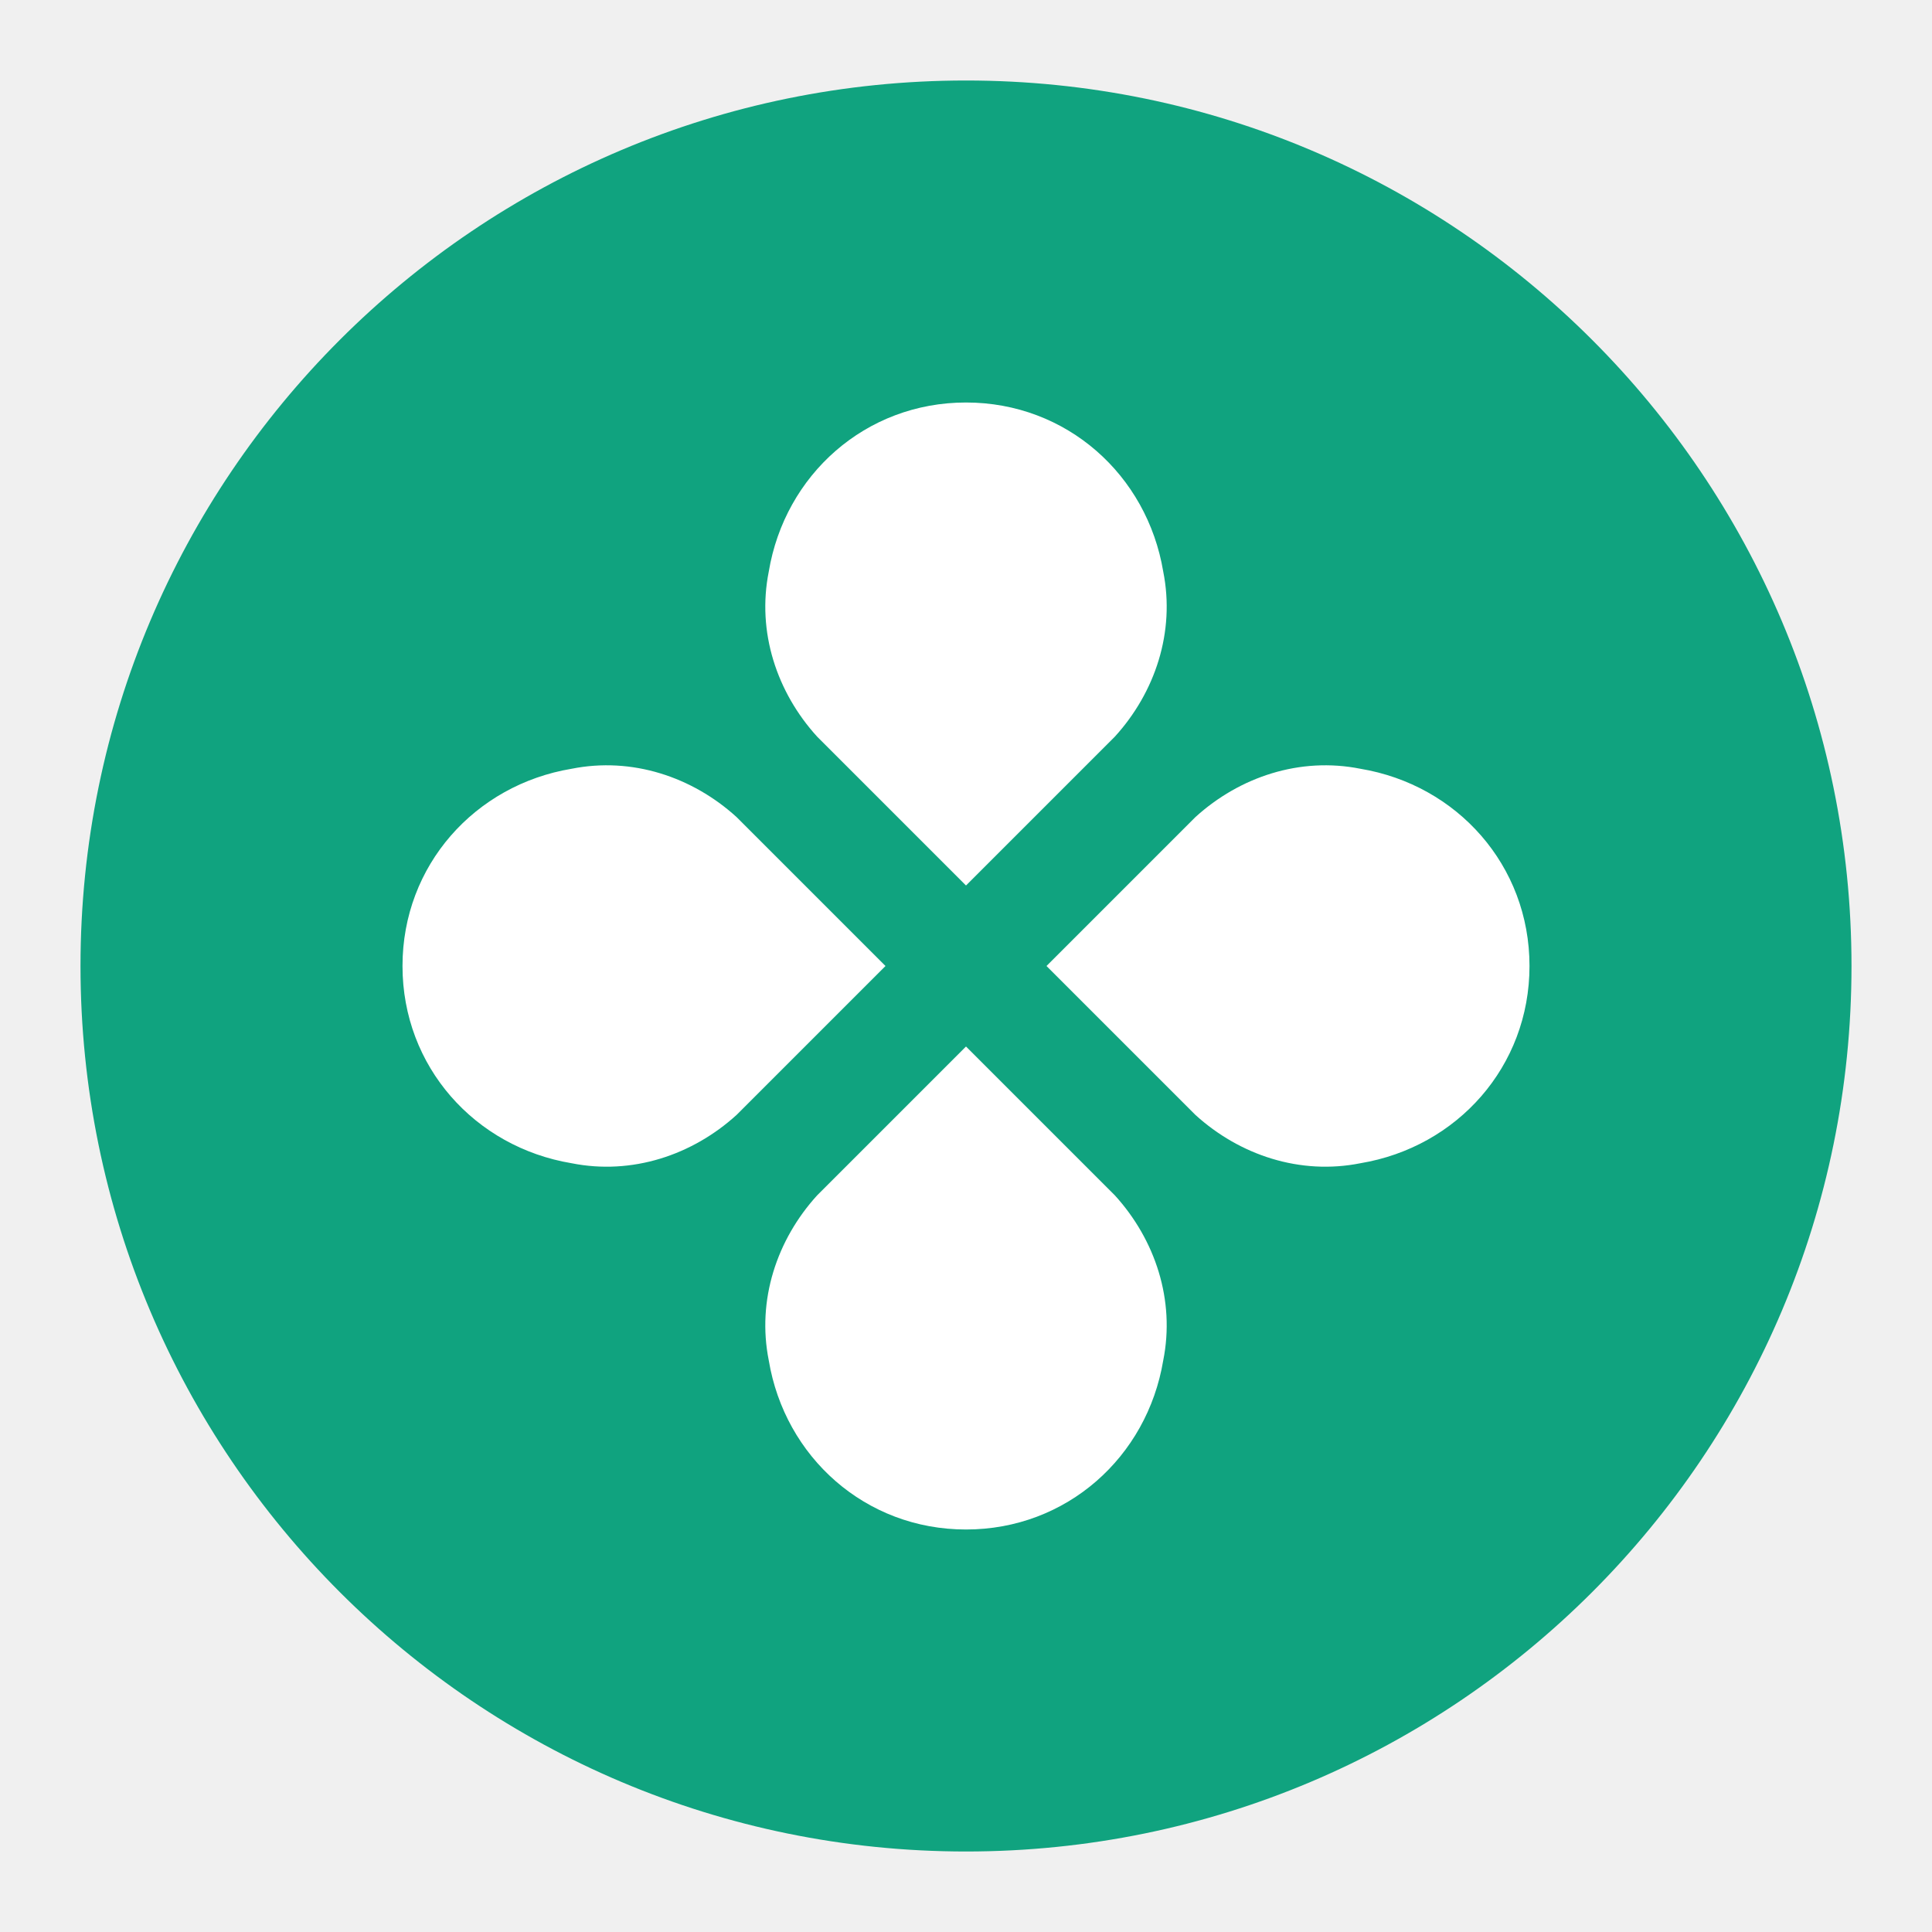
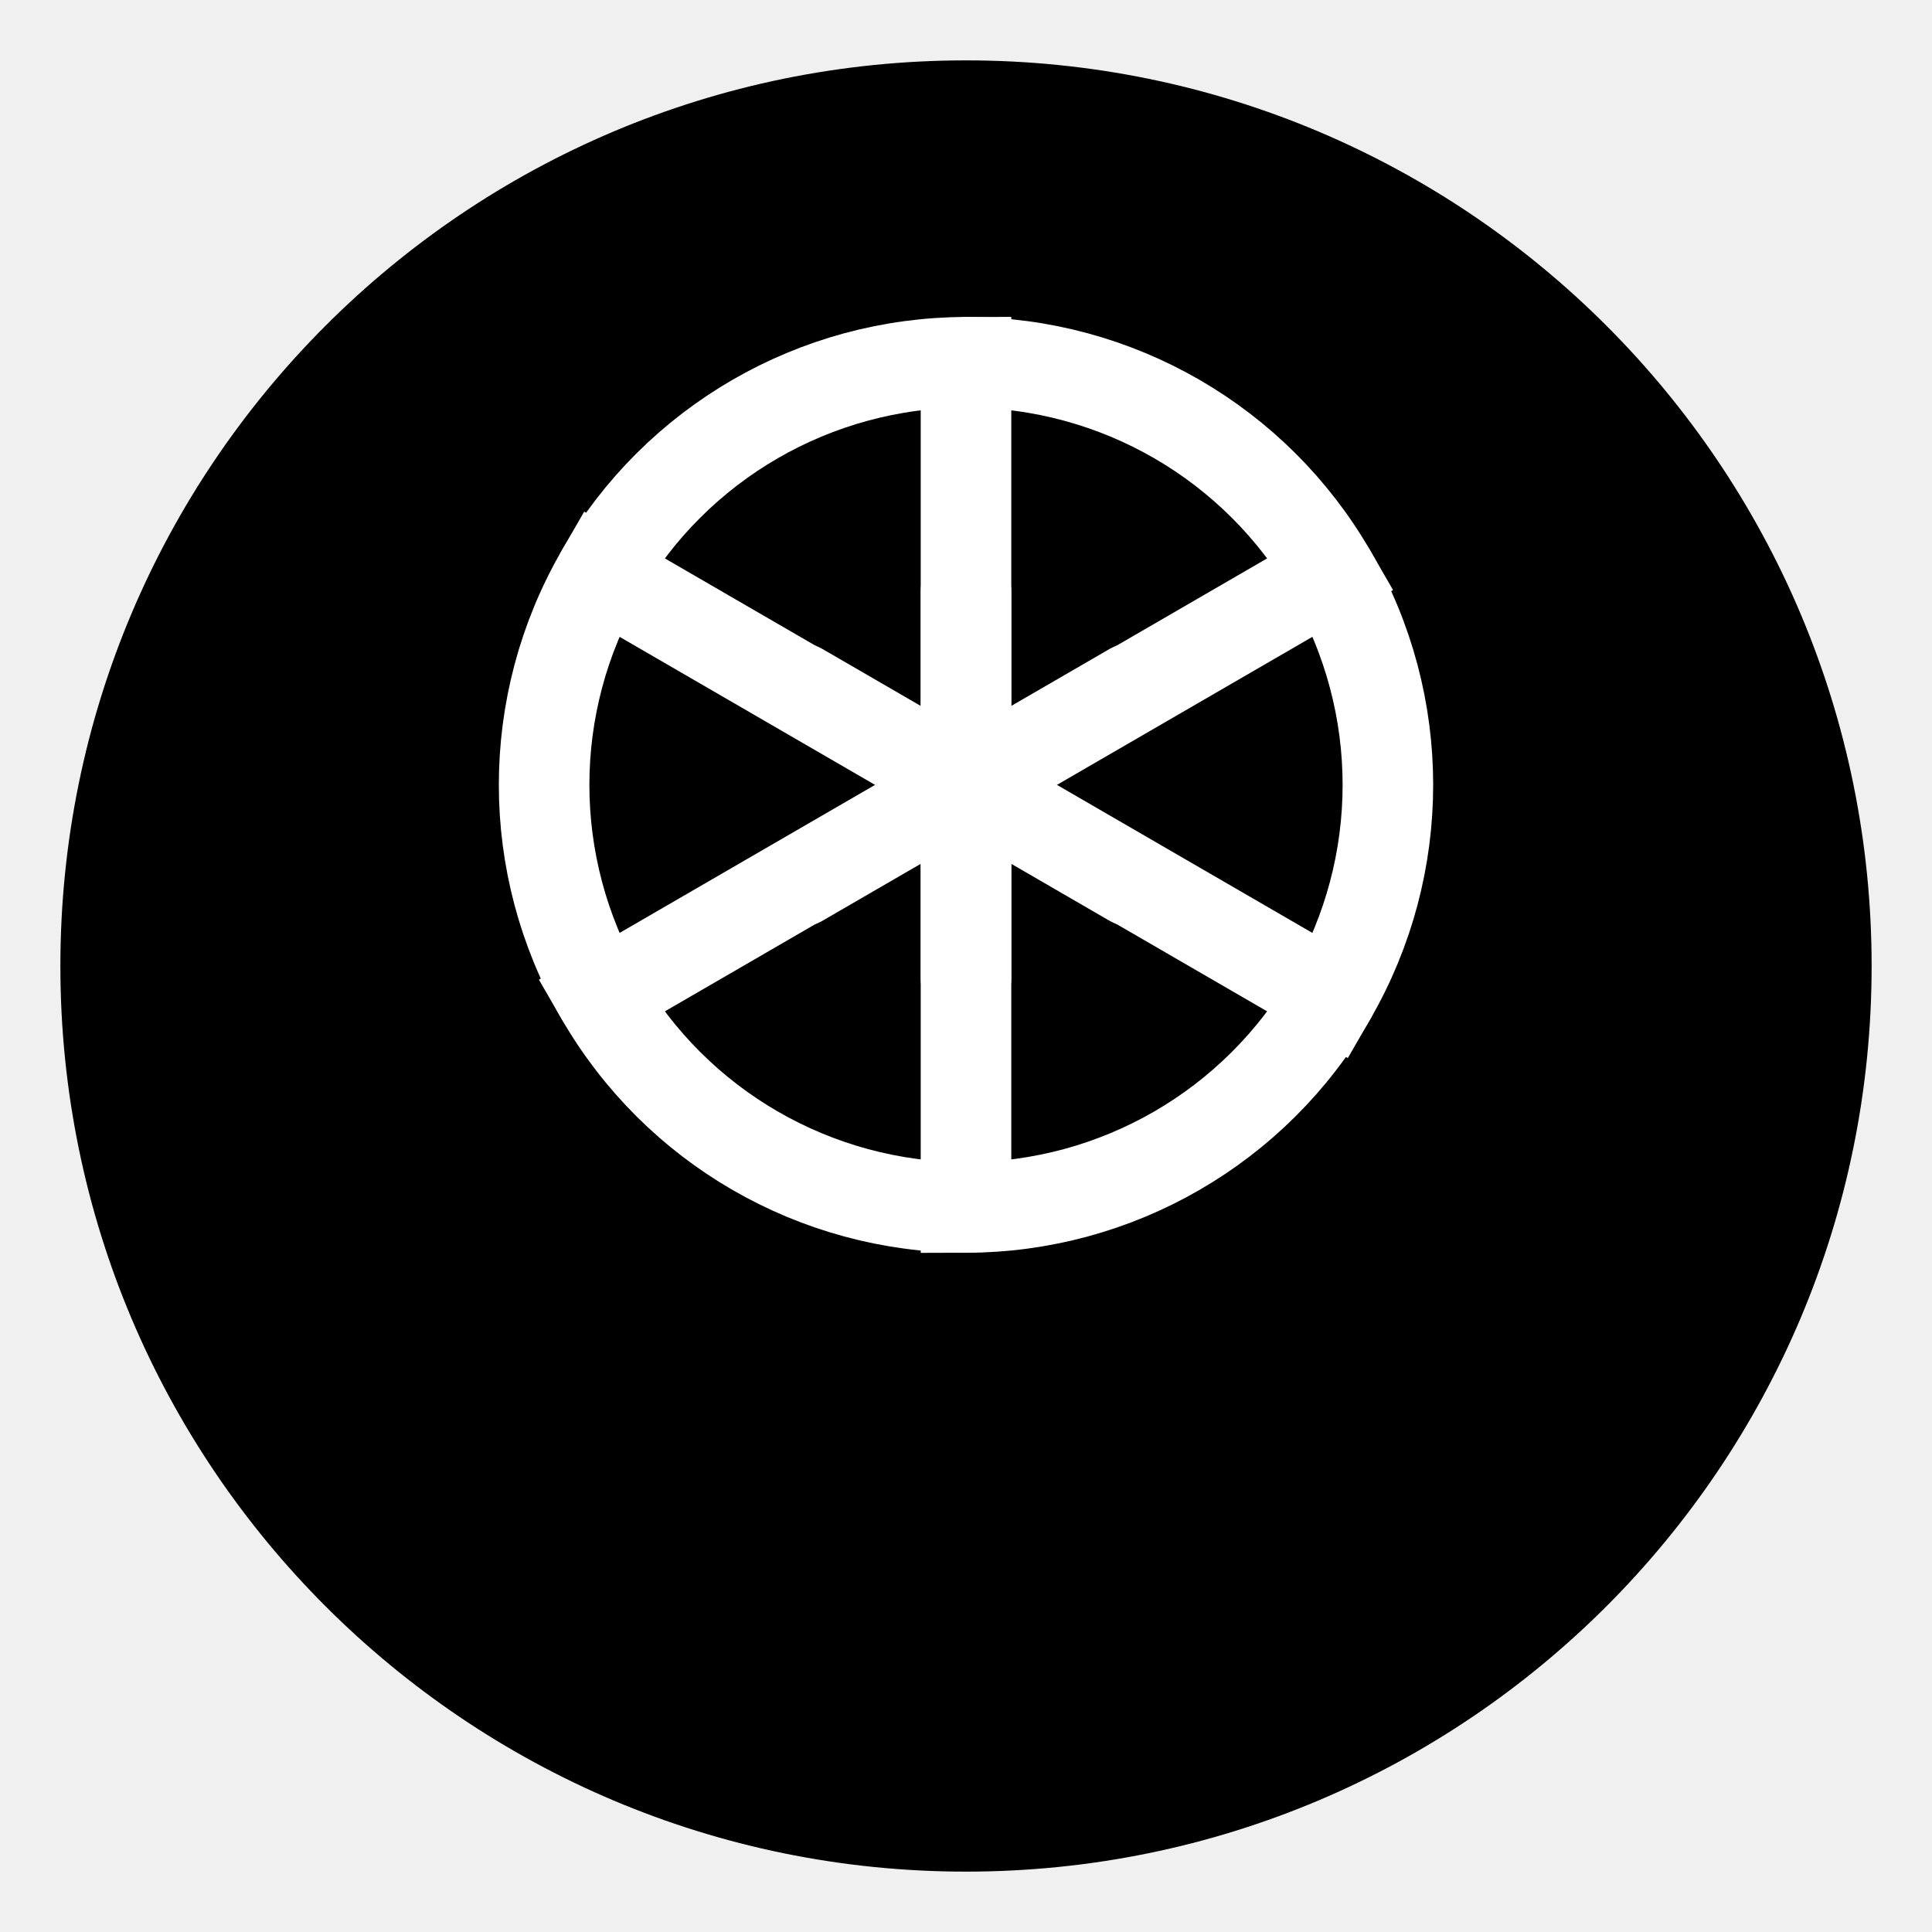
- <svg xmlns="http://www.w3.org/2000/svg" viewBox="0 0 48 48" fill="none">
-   <circle cx="24" cy="24" r="22" fill="#10a37f" />
-   <path d="M24 10c-2.5 0-4.5 1.8-4.9 4.2-.3 1.5.2 3 1.2 4.1l3.7 3.7 3.7-3.7c1-1.1 1.5-2.6 1.2-4.1C28.5 11.8 26.5 10 24 10z" fill="#fff" />
-   <path d="M24 38c2.5 0 4.5-1.8 4.9-4.2.3-1.5-.2-3-1.2-4.1L24 26l-3.7 3.7c-1 1.1-1.5 2.6-1.2 4.1C19.5 36.2 21.5 38 24 38z" fill="#fff" />
-   <path d="M10 24c0 2.5 1.8 4.5 4.2 4.9 1.5.3 3-.2 4.1-1.2L22 24l-3.7-3.7c-1.1-1-2.6-1.5-4.1-1.2C11.8 19.5 10 21.5 10 24z" fill="#fff" />
-   <path d="M38 24c0-2.5-1.8-4.5-4.2-4.9-1.5-.3-3 .2-4.1 1.2L26 24l3.7 3.7c1.1 1 2.6 1.5 4.1 1.2C36.2 28.5 38 26.5 38 24z" fill="#fff" />
+ <svg xmlns="http://www.w3.org/2000/svg" viewBox="0 0 64 64">
+   <circle cx="32" cy="32" r="30" fill="#000" />
+   <g fill="none" stroke="#fff" stroke-width="3" stroke-linecap="round">
+     <path d="M32 12 a14 14 0 0 1 12.1 7 l-17.6 10.2" />
+     <path d="M44.1 19 a14 14 0 0 1 0 14 l-17.6-10.2" />
+     <path d="M44.1 33 a14 14 0 0 1-12.1 7 l0-20.4" />
+     <path d="M32 40 a14 14 0 0 1-12.1-7 l17.6-10.2" />
+     <path d="M19.9 33 a14 14 0 0 1 0-14 l17.6 10.2" />
+     <path d="M19.9 19 a14 14 0 0 1 12.1-7 l0 20.4" />
+   </g>
</svg>
